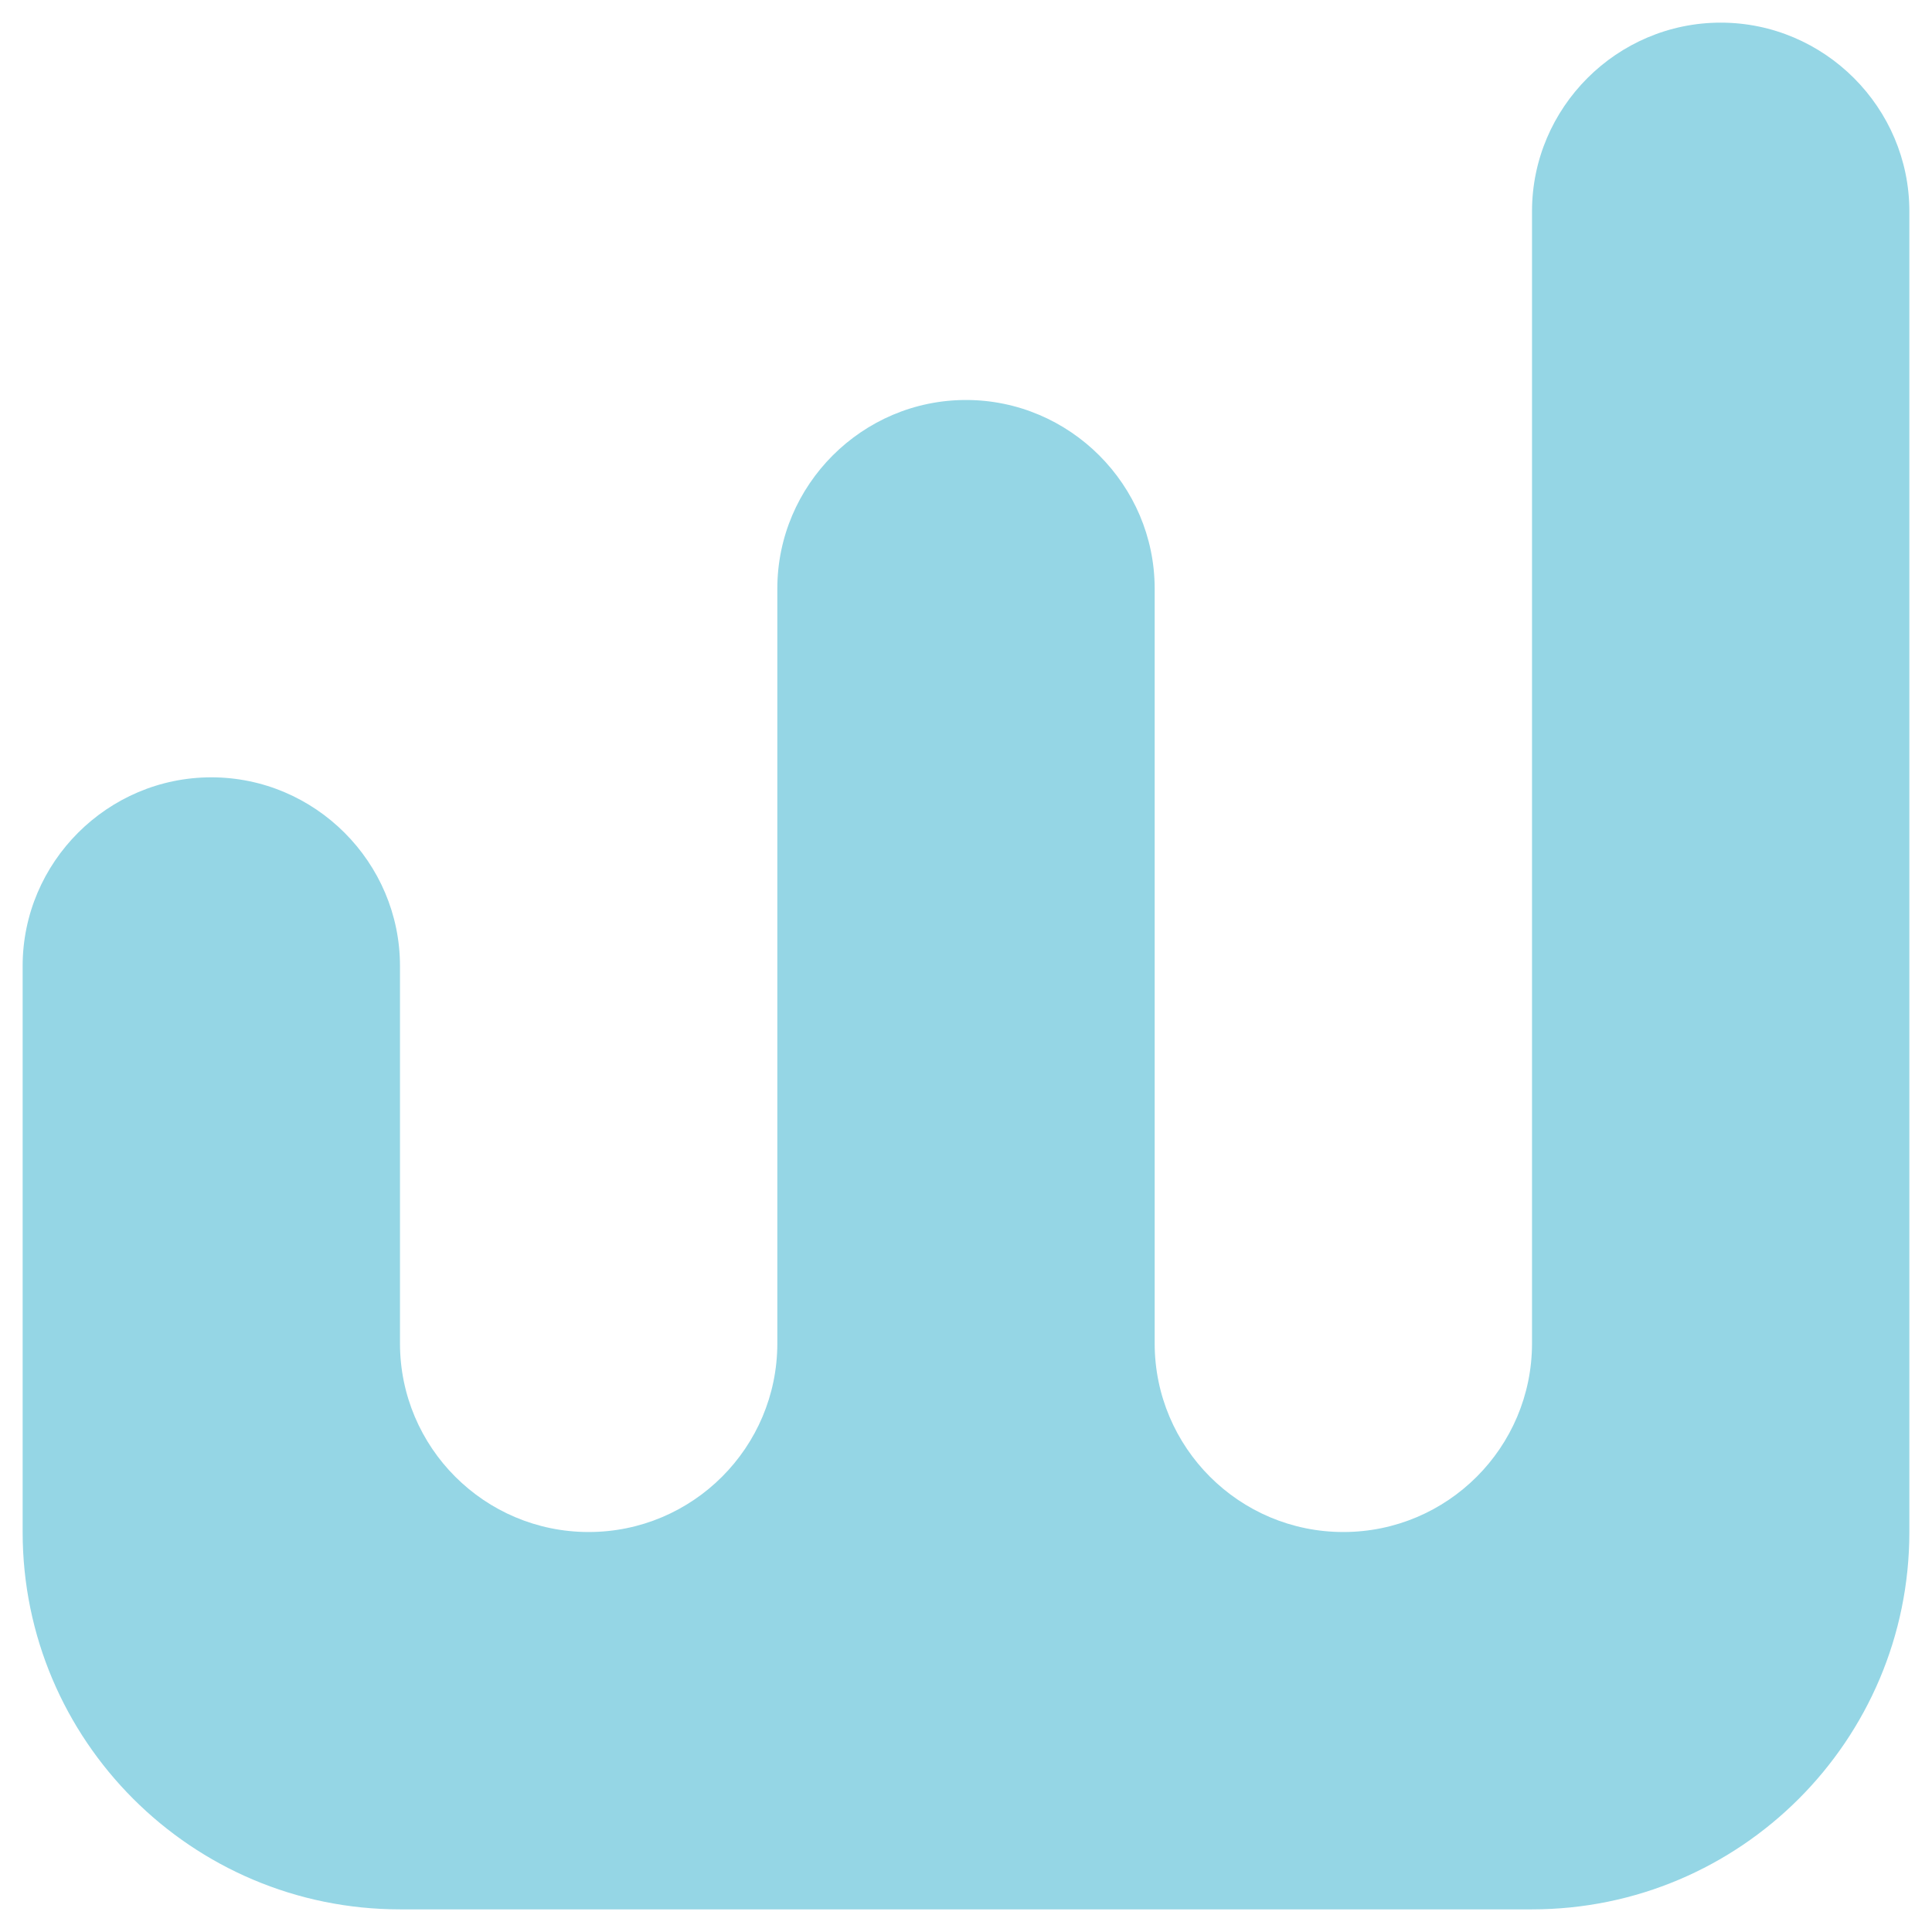
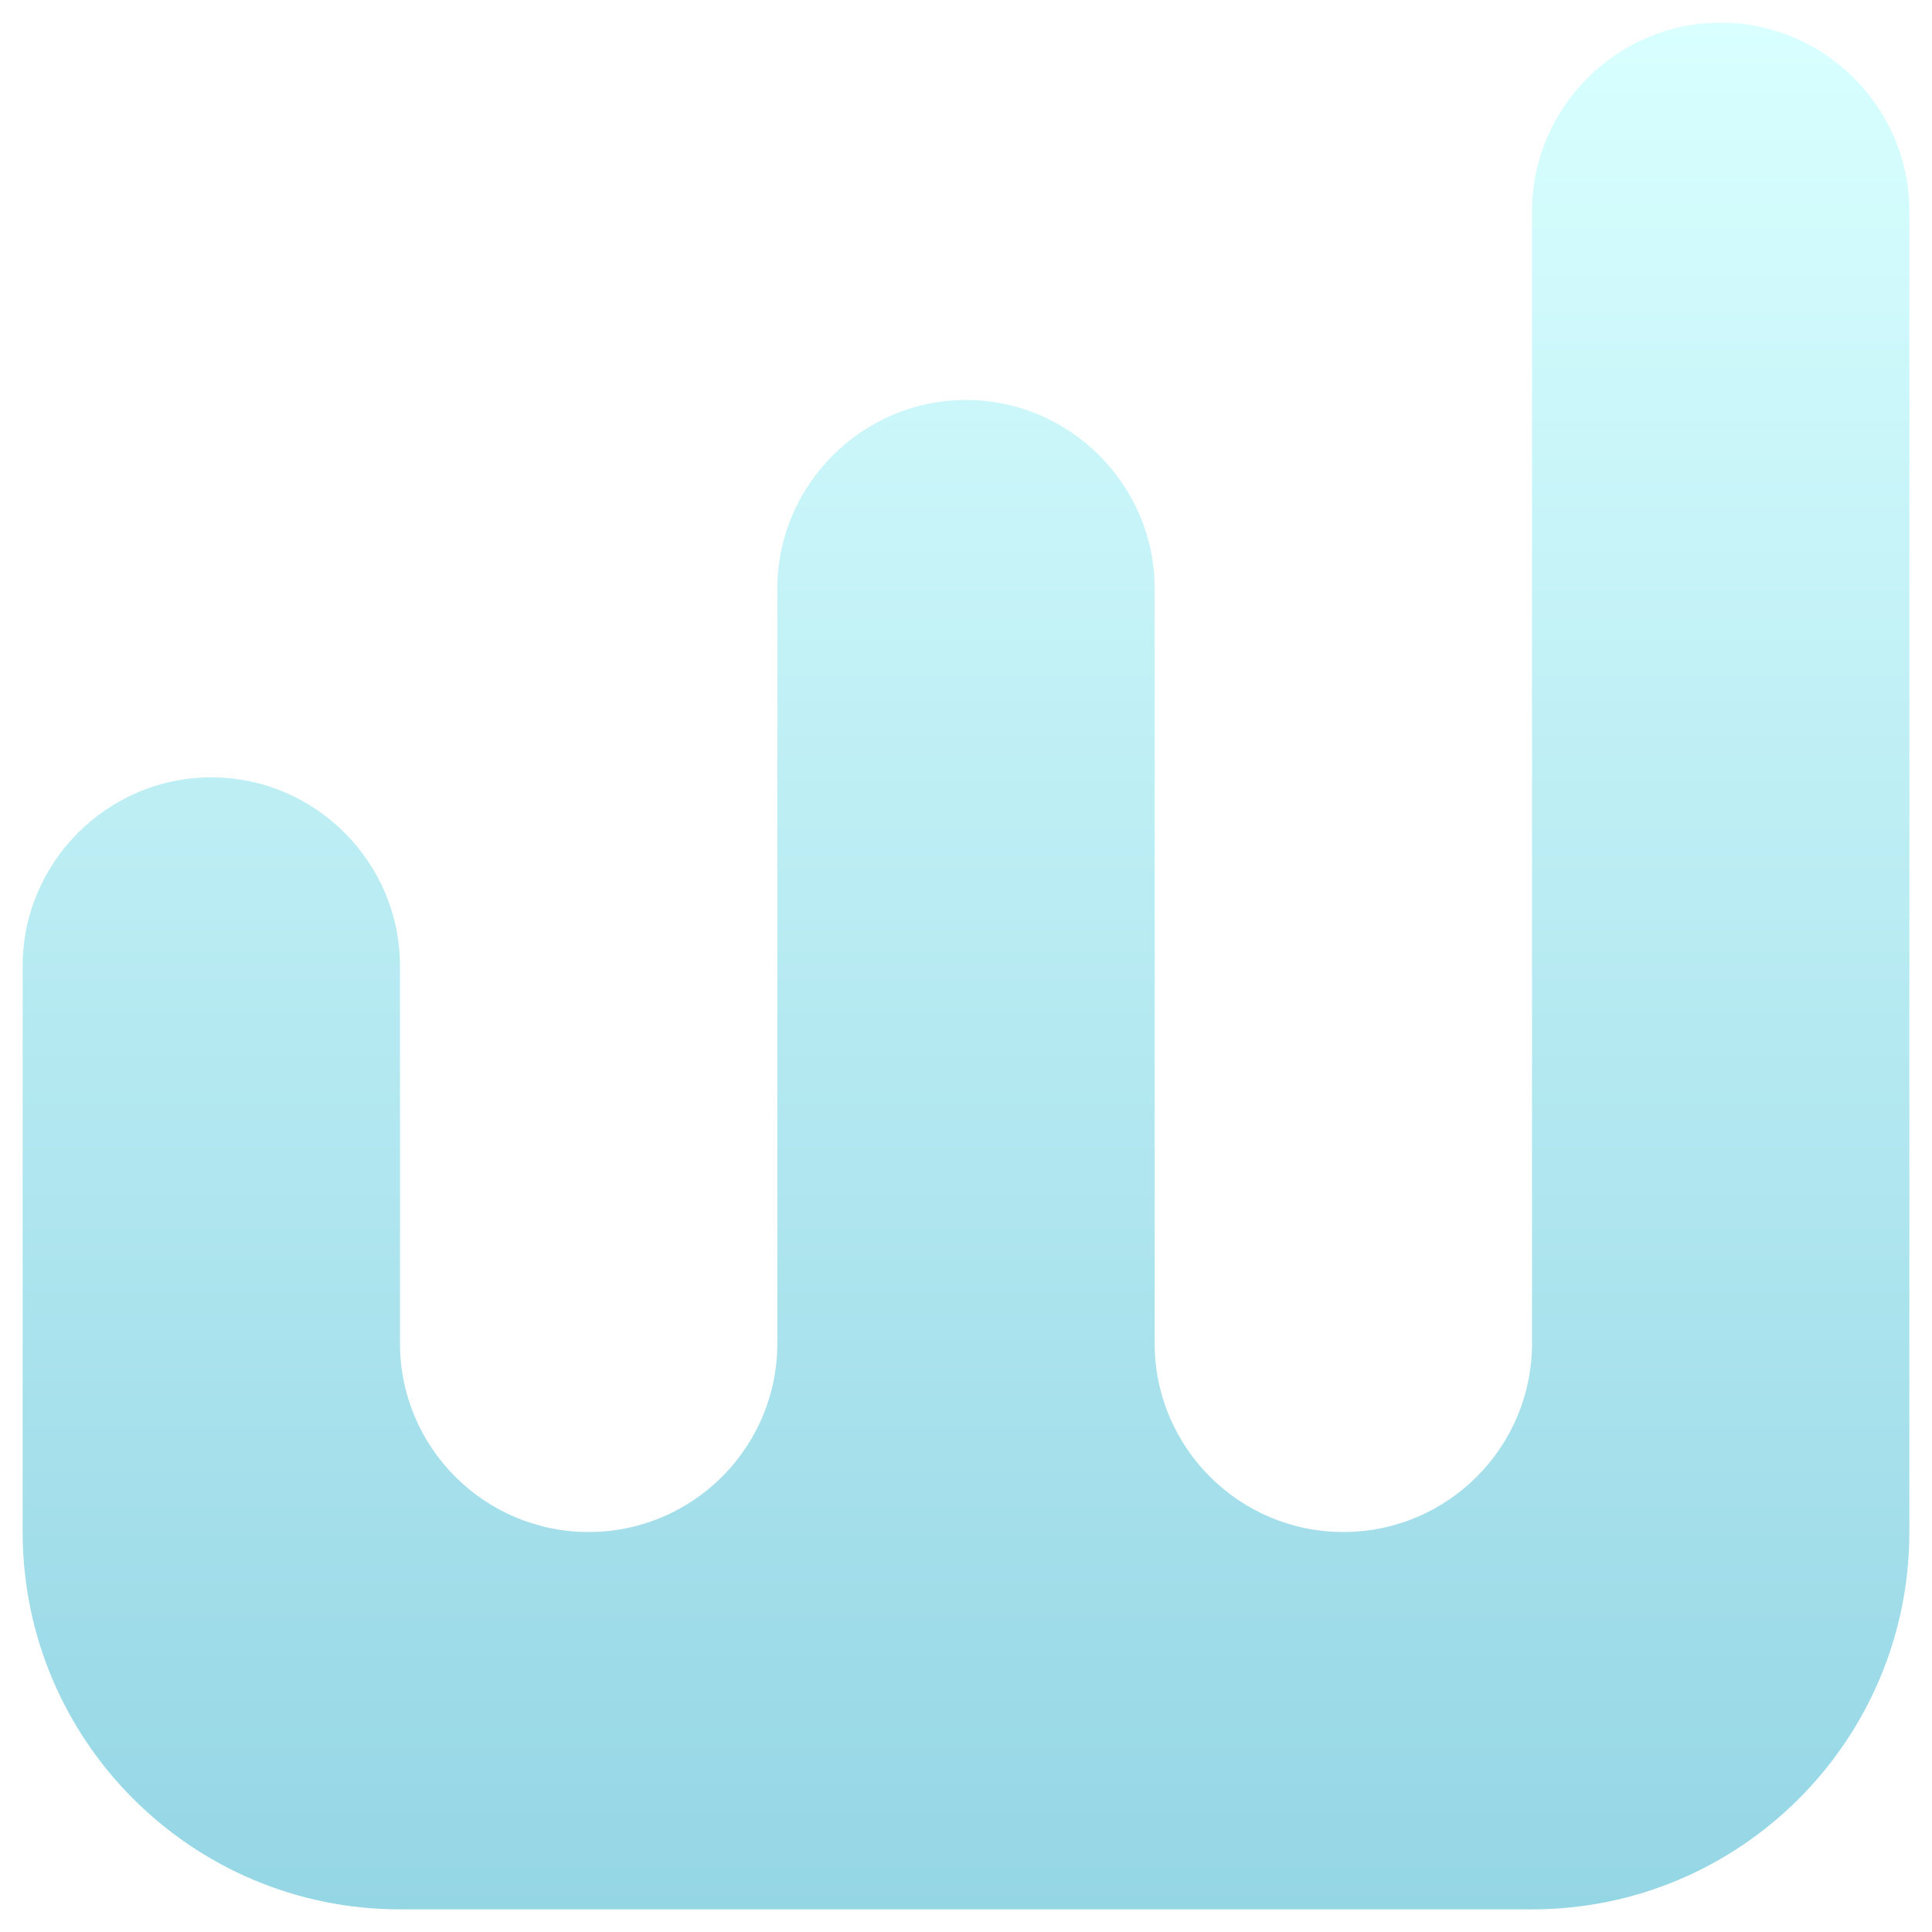
- <svg xmlns="http://www.w3.org/2000/svg" version="1.1" id="Layer_1" x="0px" y="0px" viewBox="0 0 512 512" style="enable-background:new 0 0 512 512;" xml:space="preserve">
+ <svg xmlns="http://www.w3.org/2000/svg" version="1.1" x="0px" y="0px" viewBox="0 0 512 512" style="enable-background:new 0 0 512 512;" xml:space="preserve">
  <style type="text/css">
- 	.st0{fill:#95D6E5;}
+ 	.st0{display:none;}
+ 	.st1{display:inline;fill:url(#SVGID_1_);}
+ 	.st2{fill:url(#SVGID_2_);}
</style>
-   <path class="st0" d="M456,6L456,6c-27.5,0-50,22.5-50,50v300c0,27.6-22.4,50-50,50h0c-27.6,0-50-22.4-50-50V156  c0-27.5-22.5-50-50-50h0c-27.5,0-50,22.5-50,50v200c0,27.6-22.4,50-50,50h0c-27.6,0-50-22.4-50-50V256c0-27.5-22.5-50-50-50h0  c-27.5,0-50,22.5-50,50v150v0c0,55.2,44.8,100,100,100h300c55.2,0,100-44.8,100-100v0V56C506,28.5,483.5,6,456,6z" />
+   <g id="Orange" class="st0">
+     <linearGradient id="SVGID_1_" gradientUnits="userSpaceOnUse" x1="256" y1="6" x2="256" y2="506">
+       <stop offset="0" style="stop-color:#FFB335" />
+       <stop offset="1" style="stop-color:#D17B49" />
+     </linearGradient>
+     <path class="st1" d="M456,6L456,6c-27.5,0-50,22.5-50,50v300c0,27.6-22.4,50-50,50h0c-27.6,0-50-22.4-50-50V156   c0-27.5-22.5-50-50-50h0c-27.5,0-50,22.5-50,50v200c0,27.6-22.4,50-50,50h0c-27.6,0-50-22.4-50-50V256c0-27.5-22.5-50-50-50h0   c-27.5,0-50,22.5-50,50v150v0c0,55.2,44.8,100,100,100h300c55.2,0,100-44.8,100-100v0V56C506,28.5,483.5,6,456,6z" />
+   </g>
+   <g id="Blue">
+     <linearGradient id="SVGID_2_" gradientUnits="userSpaceOnUse" x1="256" y1="6" x2="256" y2="506">
+       <stop offset="0" style="stop-color:#D9FFFF" />
+       <stop offset="1" style="stop-color:#95D6E5" />
+     </linearGradient>
+     <path class="st2" d="M456,6L456,6c-27.5,0-50,22.5-50,50v300c0,27.6-22.4,50-50,50h0c-27.6,0-50-22.4-50-50V156   c0-27.5-22.5-50-50-50h0c-27.5,0-50,22.5-50,50v200c0,27.6-22.4,50-50,50h0c-27.6,0-50-22.4-50-50V256c0-27.5-22.5-50-50-50h0   c-27.5,0-50,22.5-50,50v150v0c0,55.2,44.8,100,100,100h300c55.2,0,100-44.8,100-100v0V56C506,28.5,483.5,6,456,6z" />
+   </g>
</svg>
